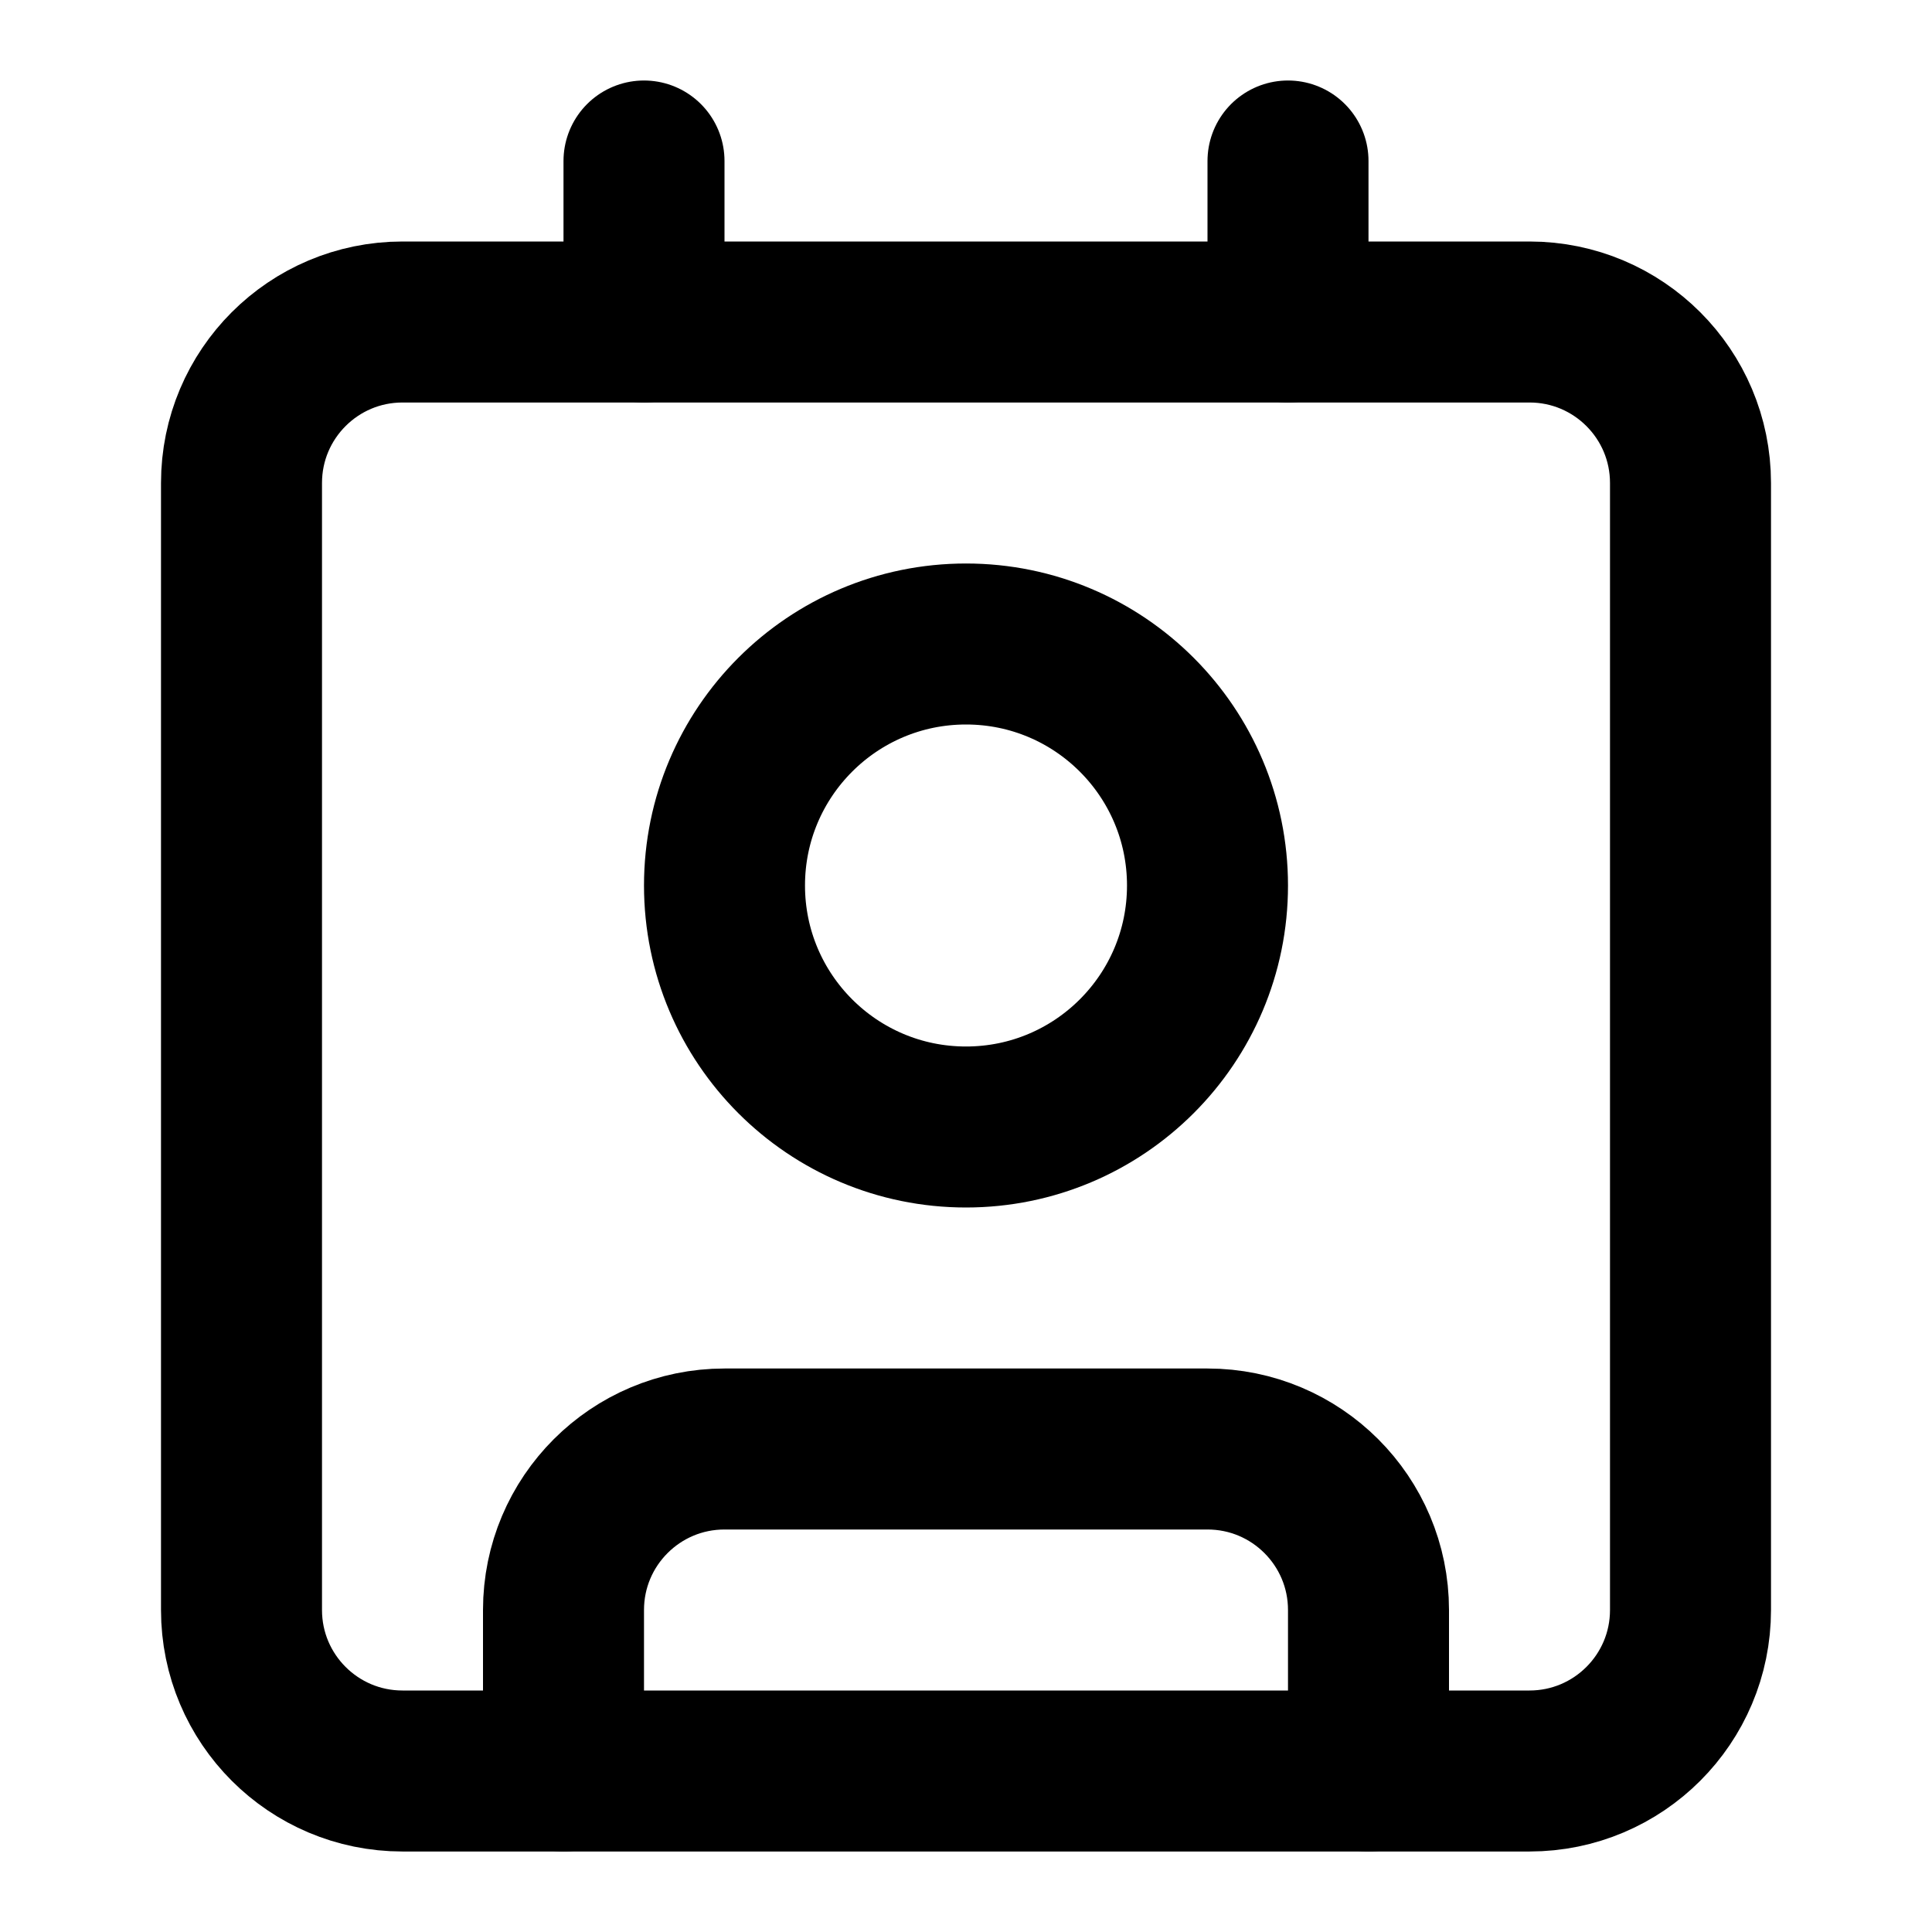
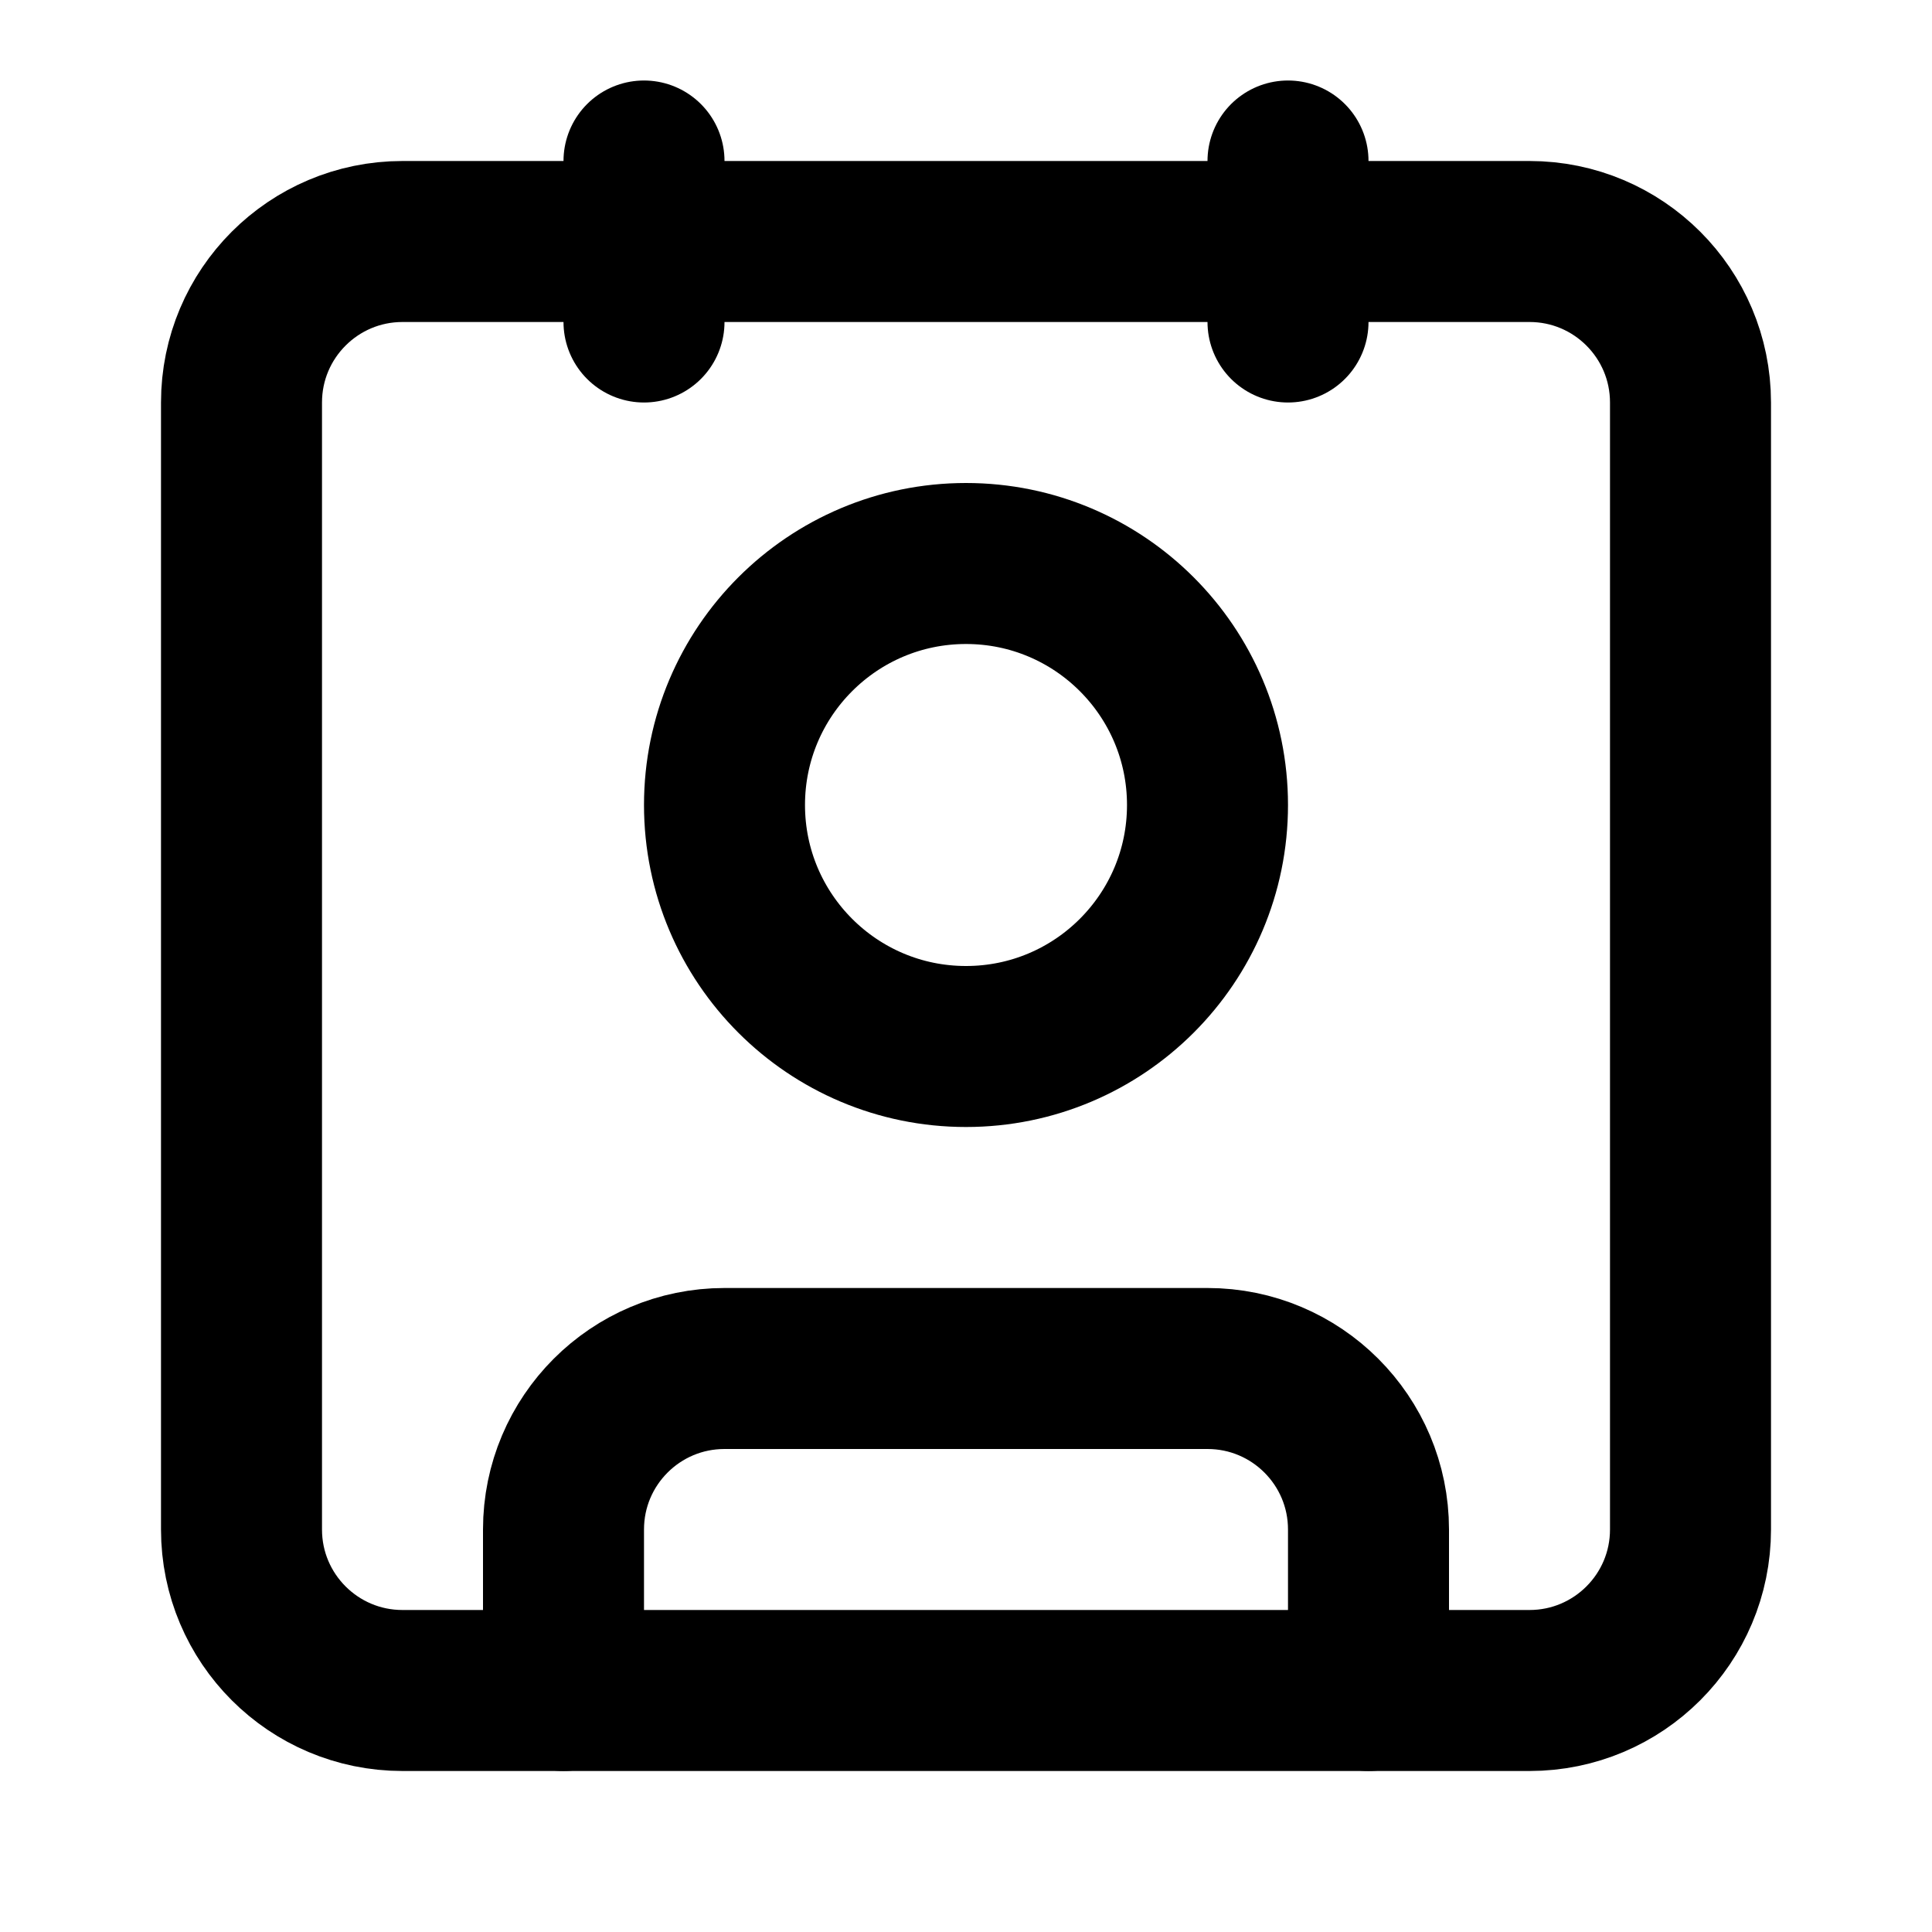
<svg xmlns="http://www.w3.org/2000/svg" viewBox="0 0 24 24" fill="none" stroke="currentColor" stroke-width="2" stroke-linecap="round" stroke-linejoin="round">
  <path d="M16 2v2" />
-   <path d="M7 22v-2a2 2 0 0 1 2-2h6a2 2 0 0 1 2 2v2" />
+   <path d="M7 21v-2a2 2 0 012-2h6a2 2 0 012 2v2" />
  <path d="M8 2v2" />
-   <circle cx="12" cy="11" r="3" />
-   <rect x="3" y="4" width="18" height="18" rx="2" />
+   <circle cx="12" cy="10" r="3" />
+   <rect x="3" y="3" width="18" height="18" rx="2" />
</svg>
